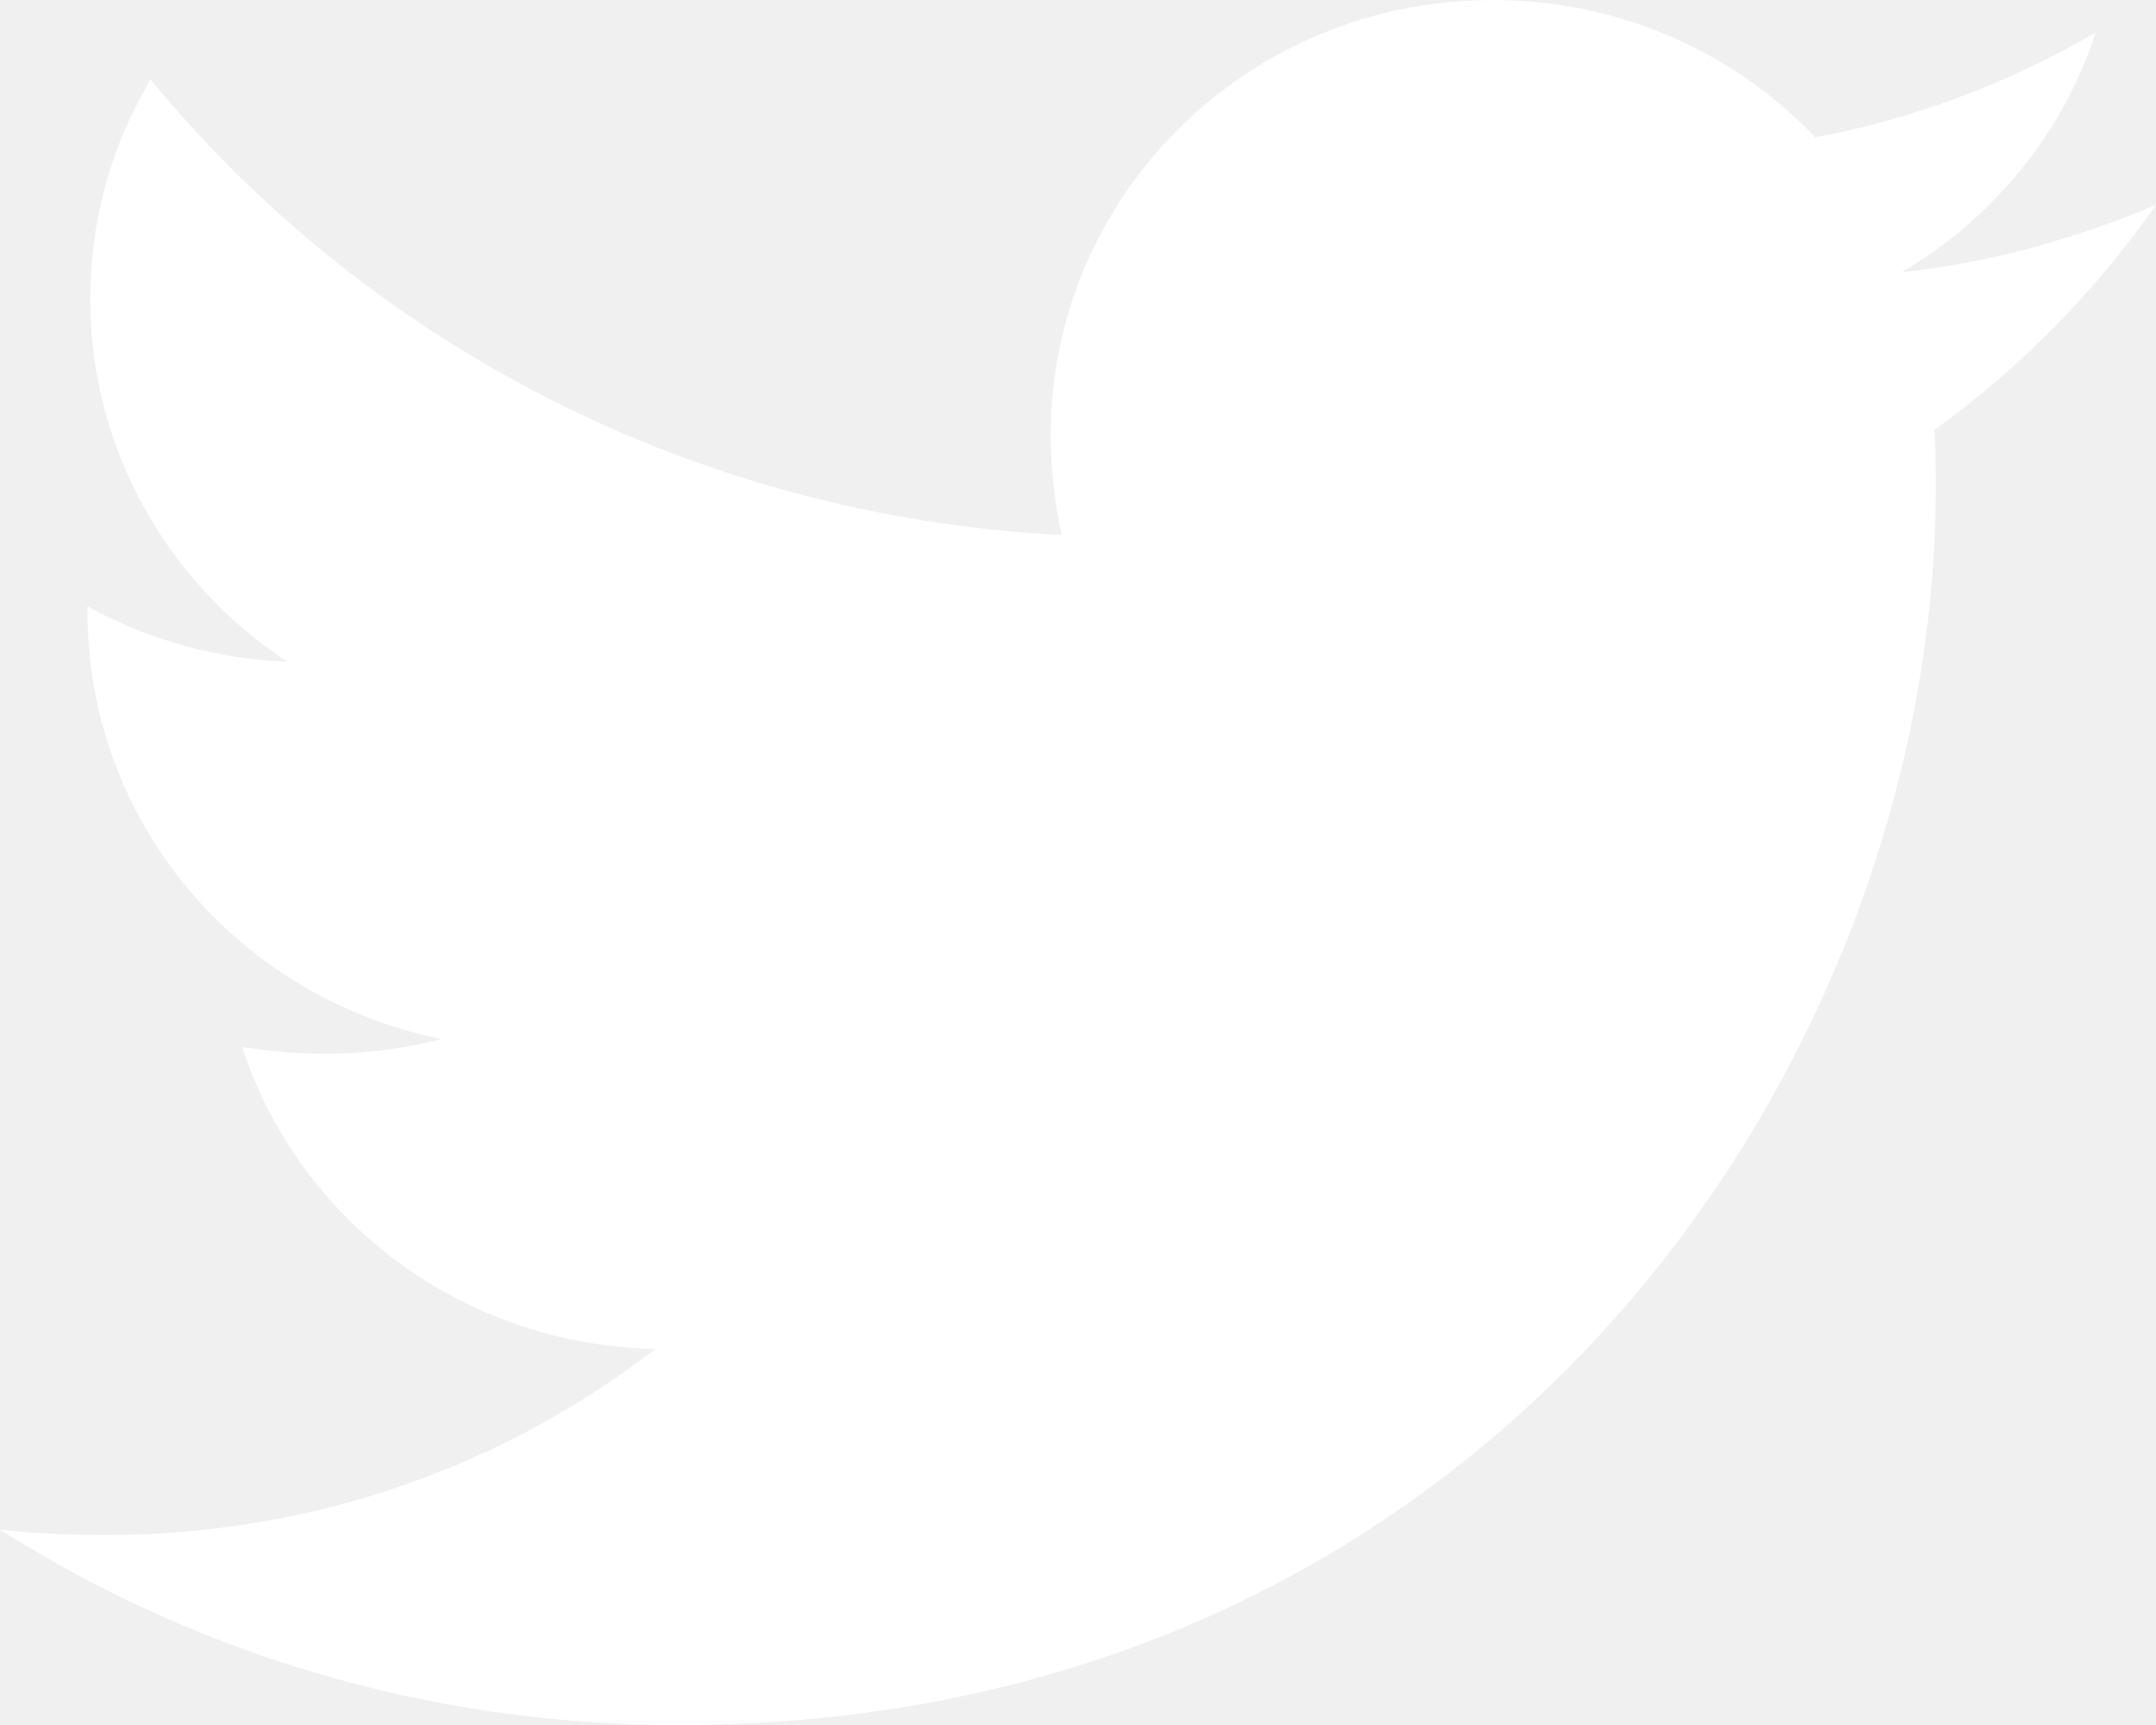
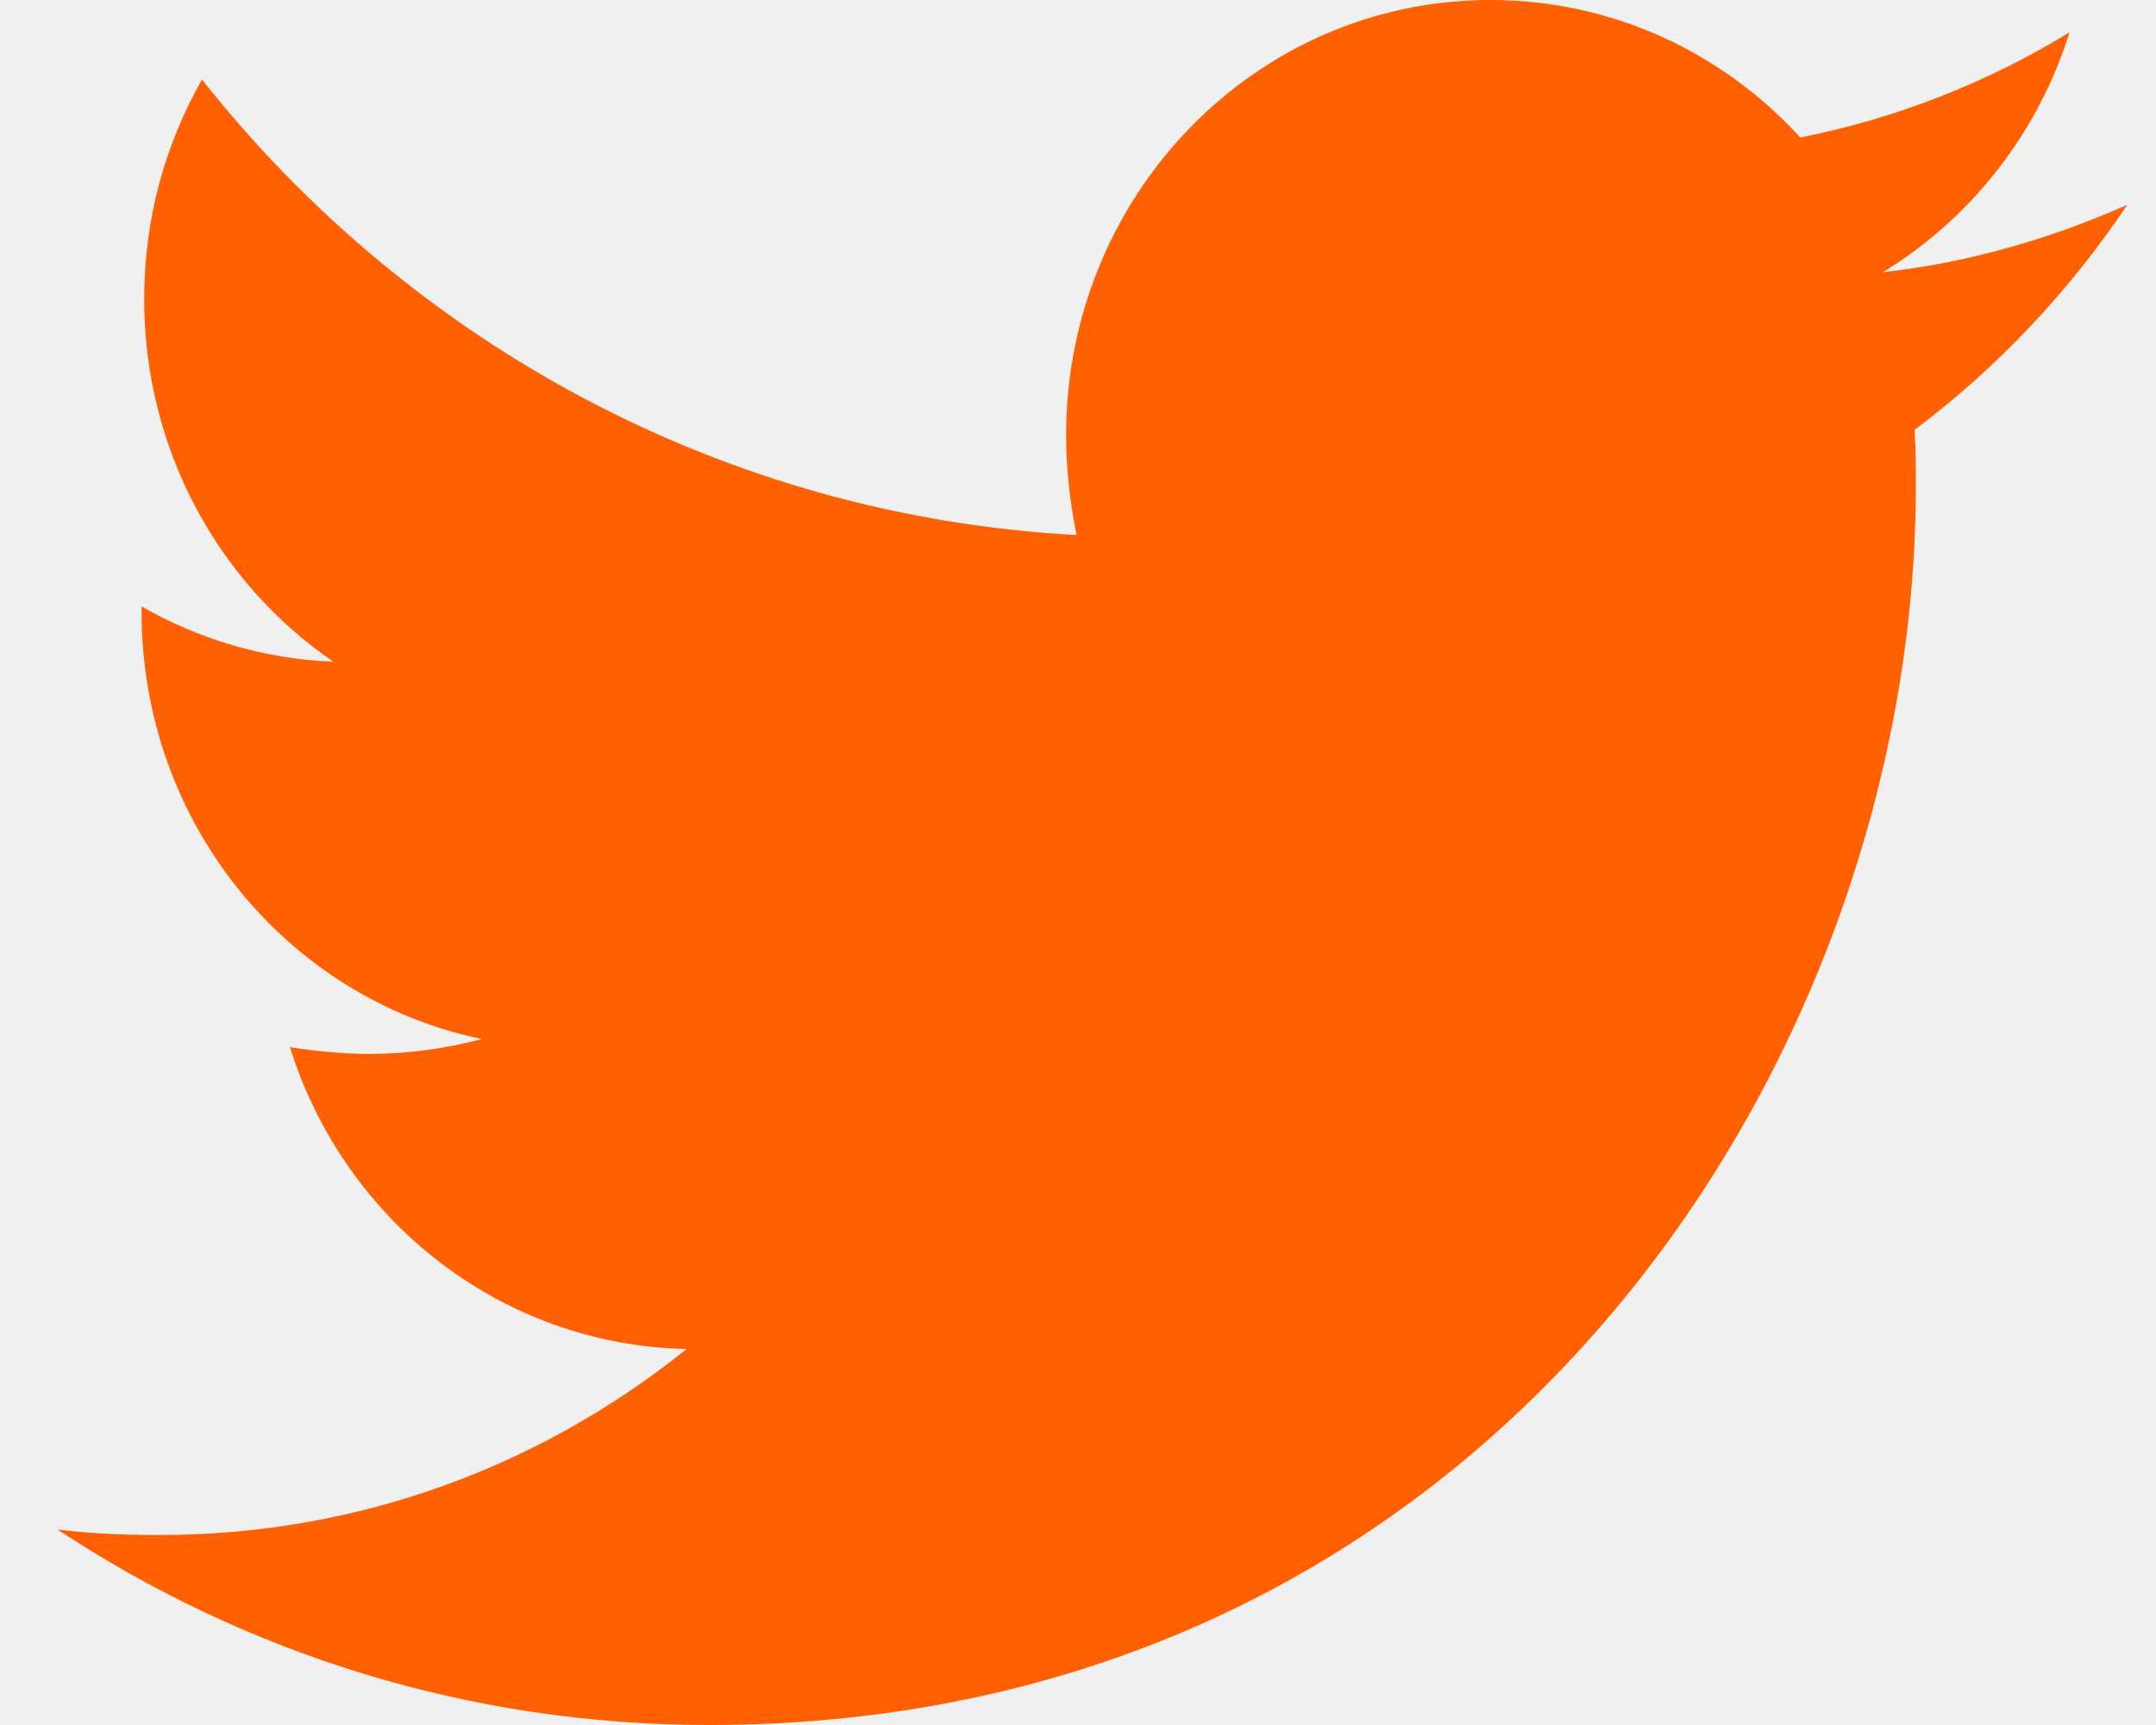
- <svg xmlns="http://www.w3.org/2000/svg" width="15" height="12" viewBox="0 0 15 12" fill="none">
-   <path d="M13.458 2.991C13.468 3.122 13.468 3.253 13.468 3.384C13.468 7.387 10.374 12 4.721 12C2.979 12 1.361 11.503 0 10.641C0.247 10.669 0.485 10.678 0.742 10.678C2.18 10.678 3.503 10.2 4.559 9.384C3.207 9.356 2.075 8.484 1.685 7.284C1.875 7.312 2.065 7.331 2.265 7.331C2.541 7.331 2.817 7.294 3.074 7.228C1.666 6.947 0.609 5.728 0.609 4.256V4.219C1.018 4.444 1.494 4.584 1.999 4.603C1.171 4.059 0.628 3.131 0.628 2.081C0.628 1.519 0.78 1.003 1.047 0.553C2.56 2.391 4.835 3.591 7.386 3.722C7.338 3.497 7.31 3.263 7.31 3.028C7.31 1.359 8.68 0 10.384 0C11.269 0 12.069 0.366 12.63 0.956C13.325 0.825 13.991 0.572 14.581 0.225C14.353 0.928 13.867 1.519 13.23 1.894C13.848 1.828 14.448 1.659 15 1.425C14.581 2.025 14.058 2.559 13.458 2.991Z" fill="white" />
+ <svg xmlns="http://www.w3.org/2000/svg" width="25" height="20" viewBox="0 0 25 20" fill="none">
+   <path d="M22.2 4.984C22.215 5.203 22.215 5.422 22.215 5.641C22.215 12.312 17.266 20 8.22 20C5.434 20 2.845 19.172 0.667 17.734C1.063 17.781 1.444 17.797 1.855 17.797C4.154 17.797 6.271 17 7.961 15.641C5.799 15.594 3.987 14.141 3.362 12.141C3.667 12.188 3.972 12.219 4.291 12.219C4.733 12.219 5.175 12.156 5.586 12.047C3.332 11.578 1.642 9.547 1.642 7.094V7.031C2.296 7.406 3.058 7.641 3.865 7.672C2.54 6.766 1.672 5.219 1.672 3.469C1.672 2.531 1.916 1.672 2.342 0.922C4.763 3.984 8.403 5.984 12.484 6.203C12.408 5.828 12.362 5.438 12.362 5.047C12.362 2.266 14.555 0 17.281 0C18.697 0 19.977 0.609 20.875 1.594C21.987 1.375 23.053 0.953 23.997 0.375C23.631 1.547 22.855 2.531 21.834 3.156C22.824 3.047 23.784 2.766 24.667 2.375C23.997 3.375 23.159 4.266 22.2 4.984Z" fill="#FF6002" />
</svg>
